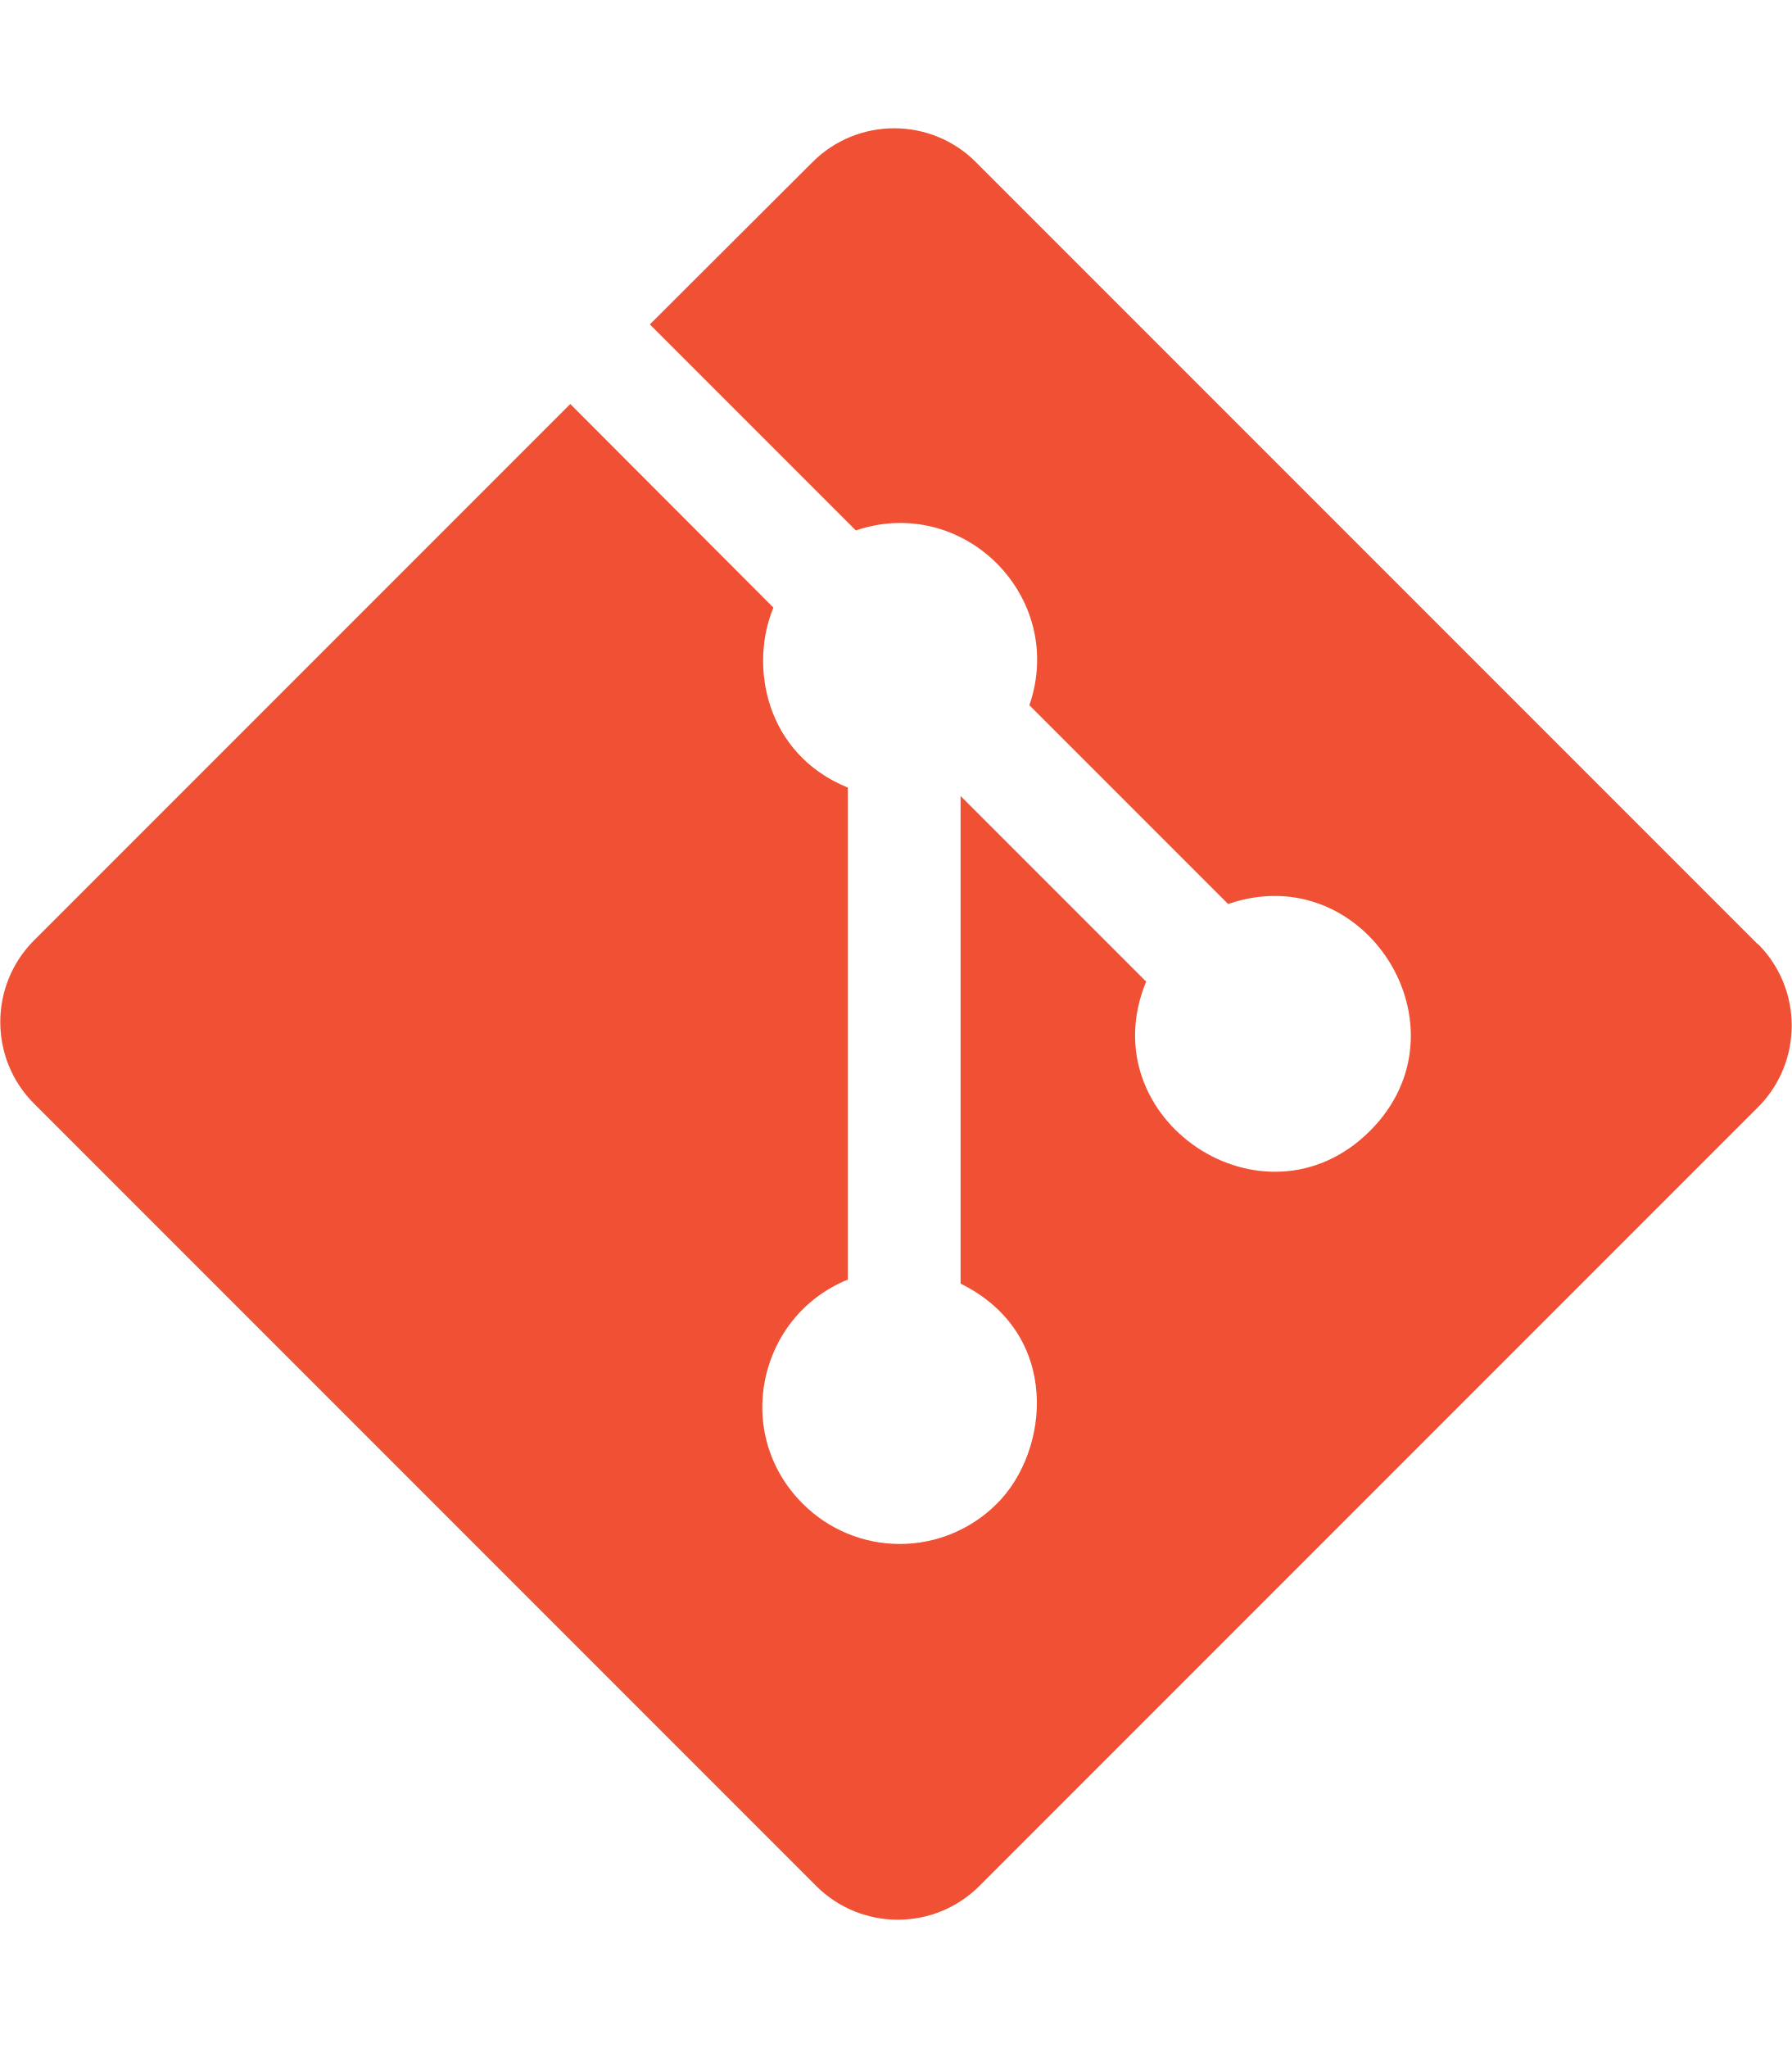
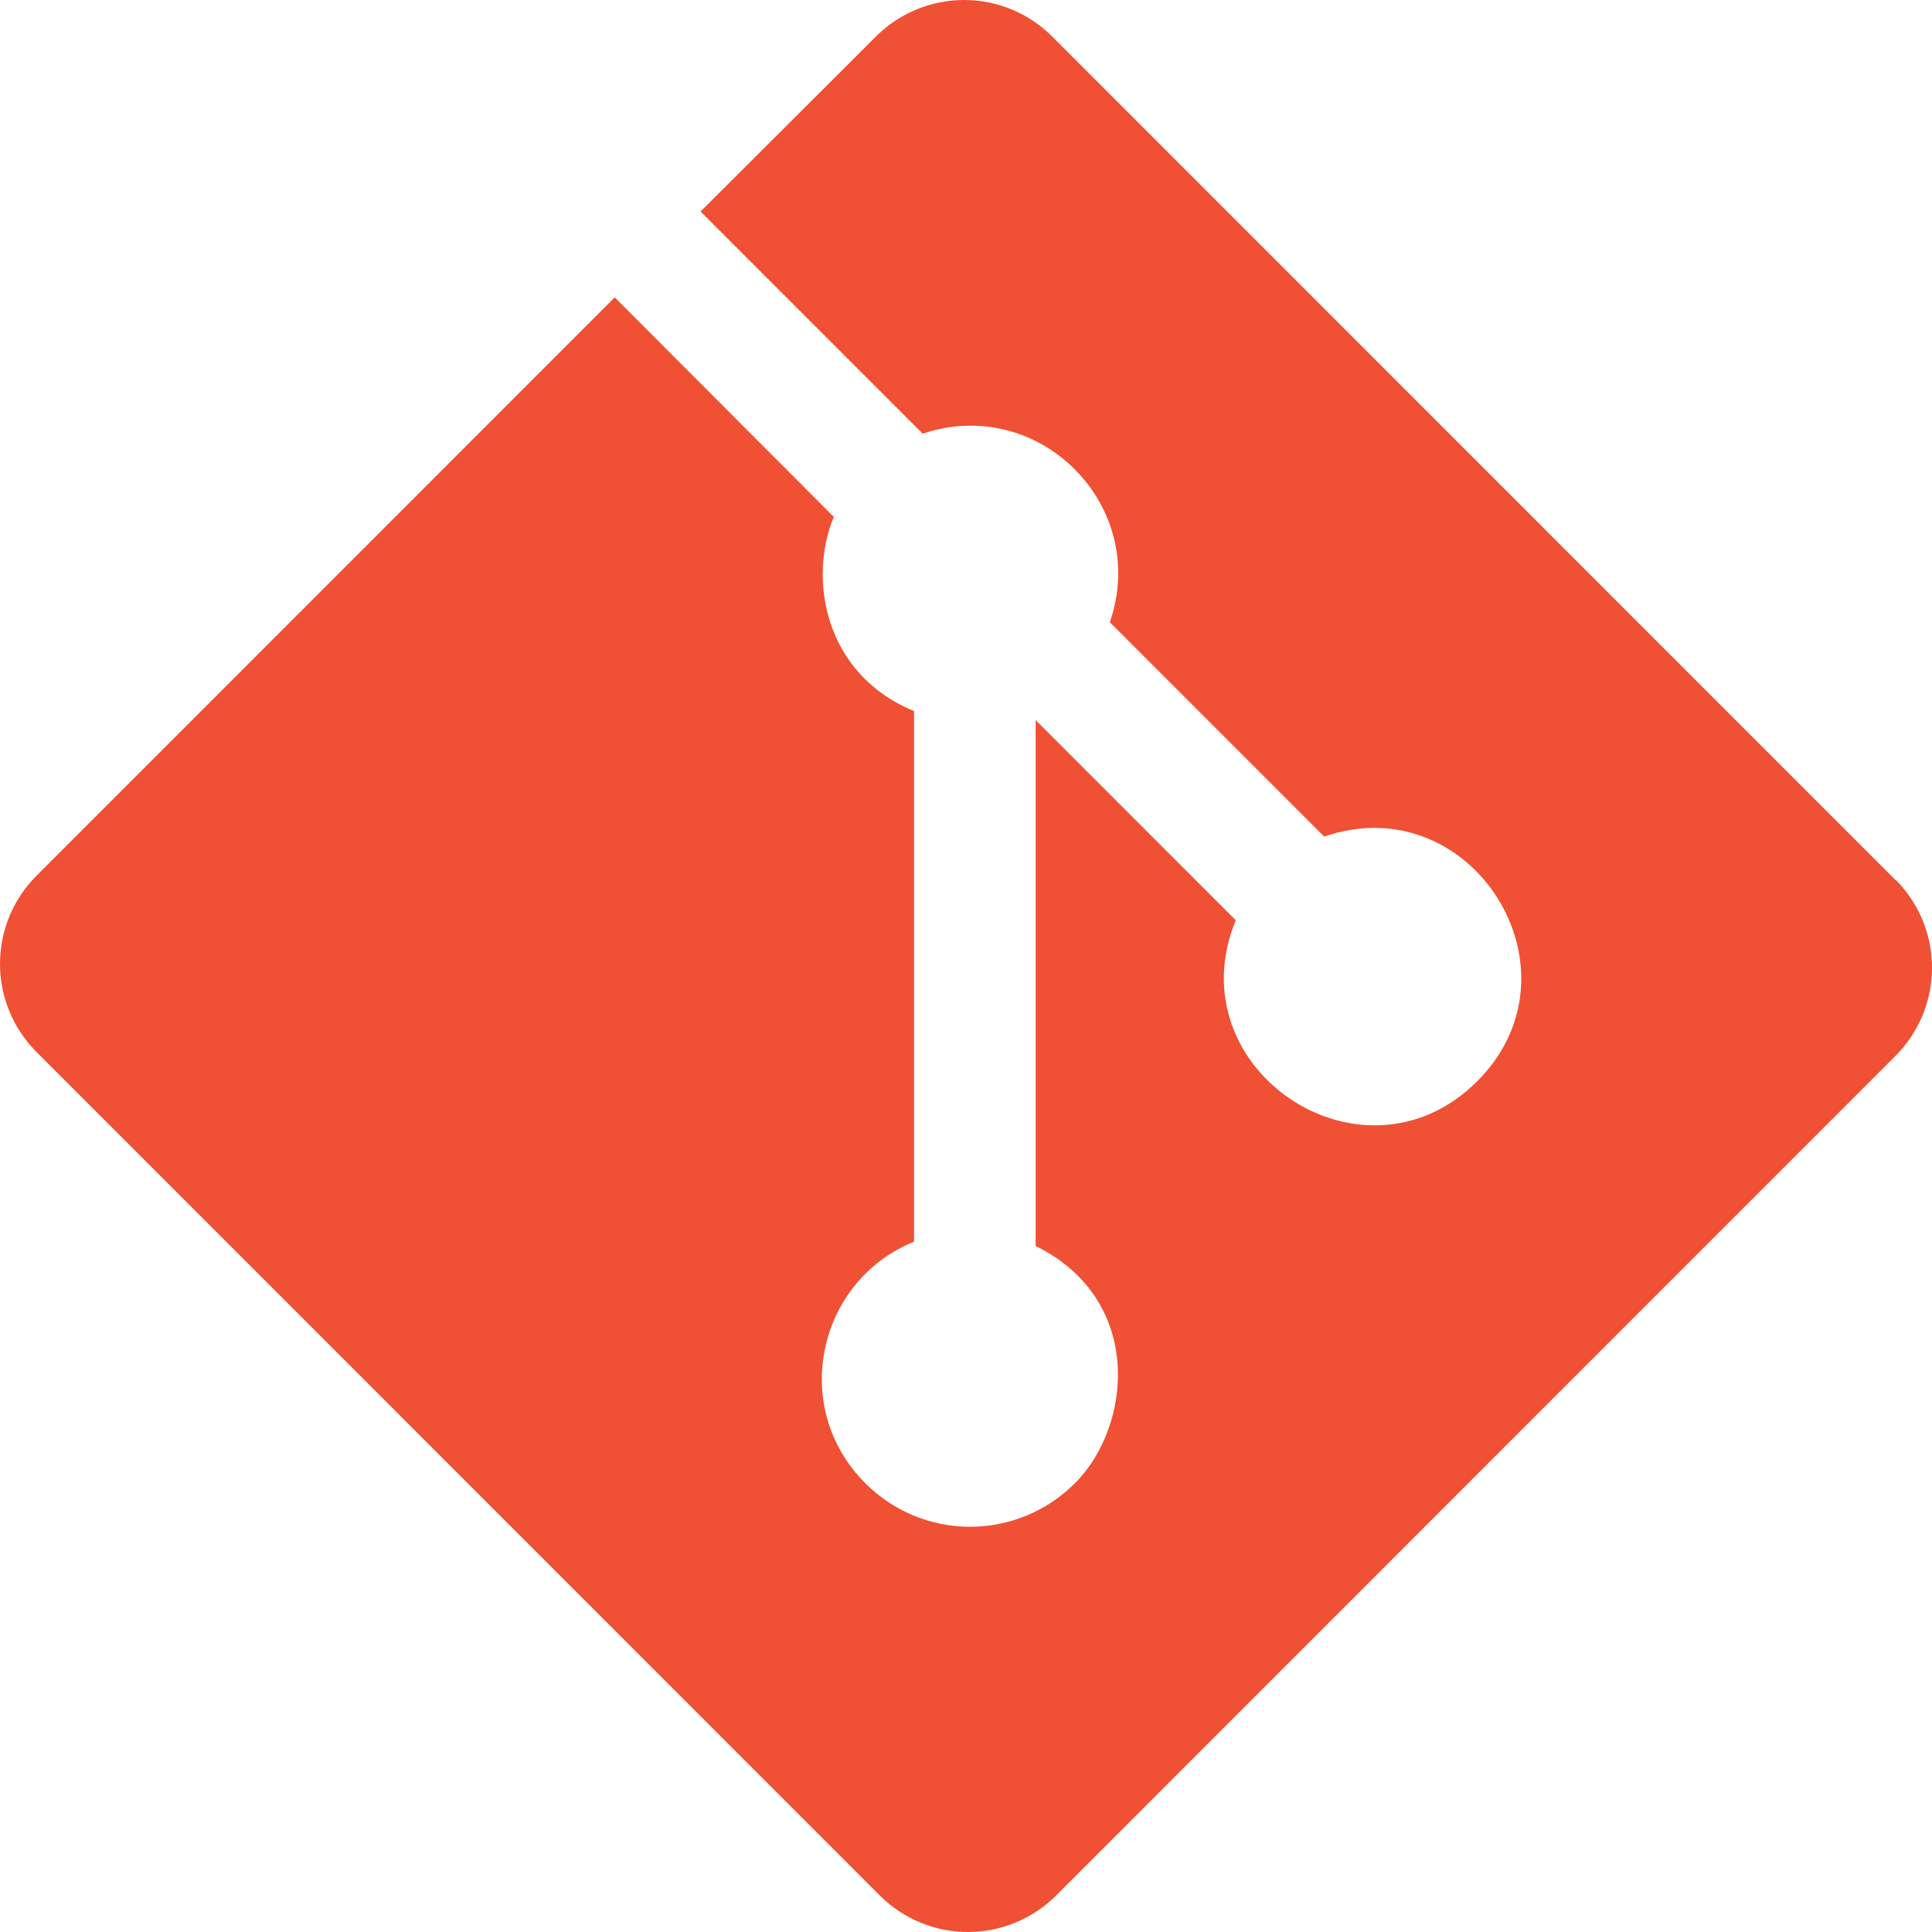
- <svg xmlns="http://www.w3.org/2000/svg" viewBox="0 0 448 512">
-   <path fill="#f05033" d="M439.6 236.1L244 40.5a28.9 28.9 0 0 0 -40.8 0l-40.7 40.6 51.5 51.5c27.1-9.1 52.7 16.8 43.4 43.7l49.7 49.7c34.2-11.8 61.2 31 35.5 56.7-26.5 26.5-70.2-2.9-56-37.3L240.2 199v121.9c25.3 12.5 22.3 41.9 9.1 55a34.3 34.3 0 0 1 -48.6 0c-17.6-17.6-11.1-46.9 11.3-56v-123c-20.8-8.5-24.6-30.7-18.6-45L142.6 101 8.5 235.1a28.9 28.9 0 0 0 0 40.8l195.6 195.6a28.9 28.9 0 0 0 40.8 0l194.7-194.7a28.9 28.9 0 0 0 0-40.8z" />
+ <svg xmlns="http://www.w3.org/2000/svg" width="90" height="90" viewBox="0 0 90 90" fill="none">
+   <path d="M88.306 41.001L49.008 1.694C47.92 0.609 46.446 0 44.91 0C43.373 0 41.899 0.609 40.811 1.694L32.634 9.853L42.981 20.202C48.425 18.373 53.569 23.578 51.7 28.984L61.686 38.971C68.557 36.6 73.981 45.201 68.818 50.365C63.494 55.691 54.714 49.783 57.567 42.87L48.245 33.545V58.042C53.328 60.554 52.725 66.462 50.073 69.095C49.433 69.737 48.672 70.248 47.834 70.596C46.996 70.944 46.098 71.123 45.191 71.123C44.284 71.123 43.385 70.944 42.548 70.596C41.71 70.248 40.949 69.737 40.309 69.095C36.773 65.558 38.079 59.67 42.579 57.841V33.123C38.4 31.415 37.637 26.954 38.842 24.08L28.636 13.852L1.694 40.8C0.609 41.889 0 43.363 0 44.9C0 46.436 0.609 47.91 1.694 48.999L40.992 88.306C42.08 89.391 43.554 90 45.09 90C46.627 90 48.101 89.391 49.189 88.306L88.306 49.18C89.391 48.091 90 46.617 90 45.08C90 43.544 89.391 42.069 88.306 40.981V41.001Z" fill="#F05033" />
</svg>
